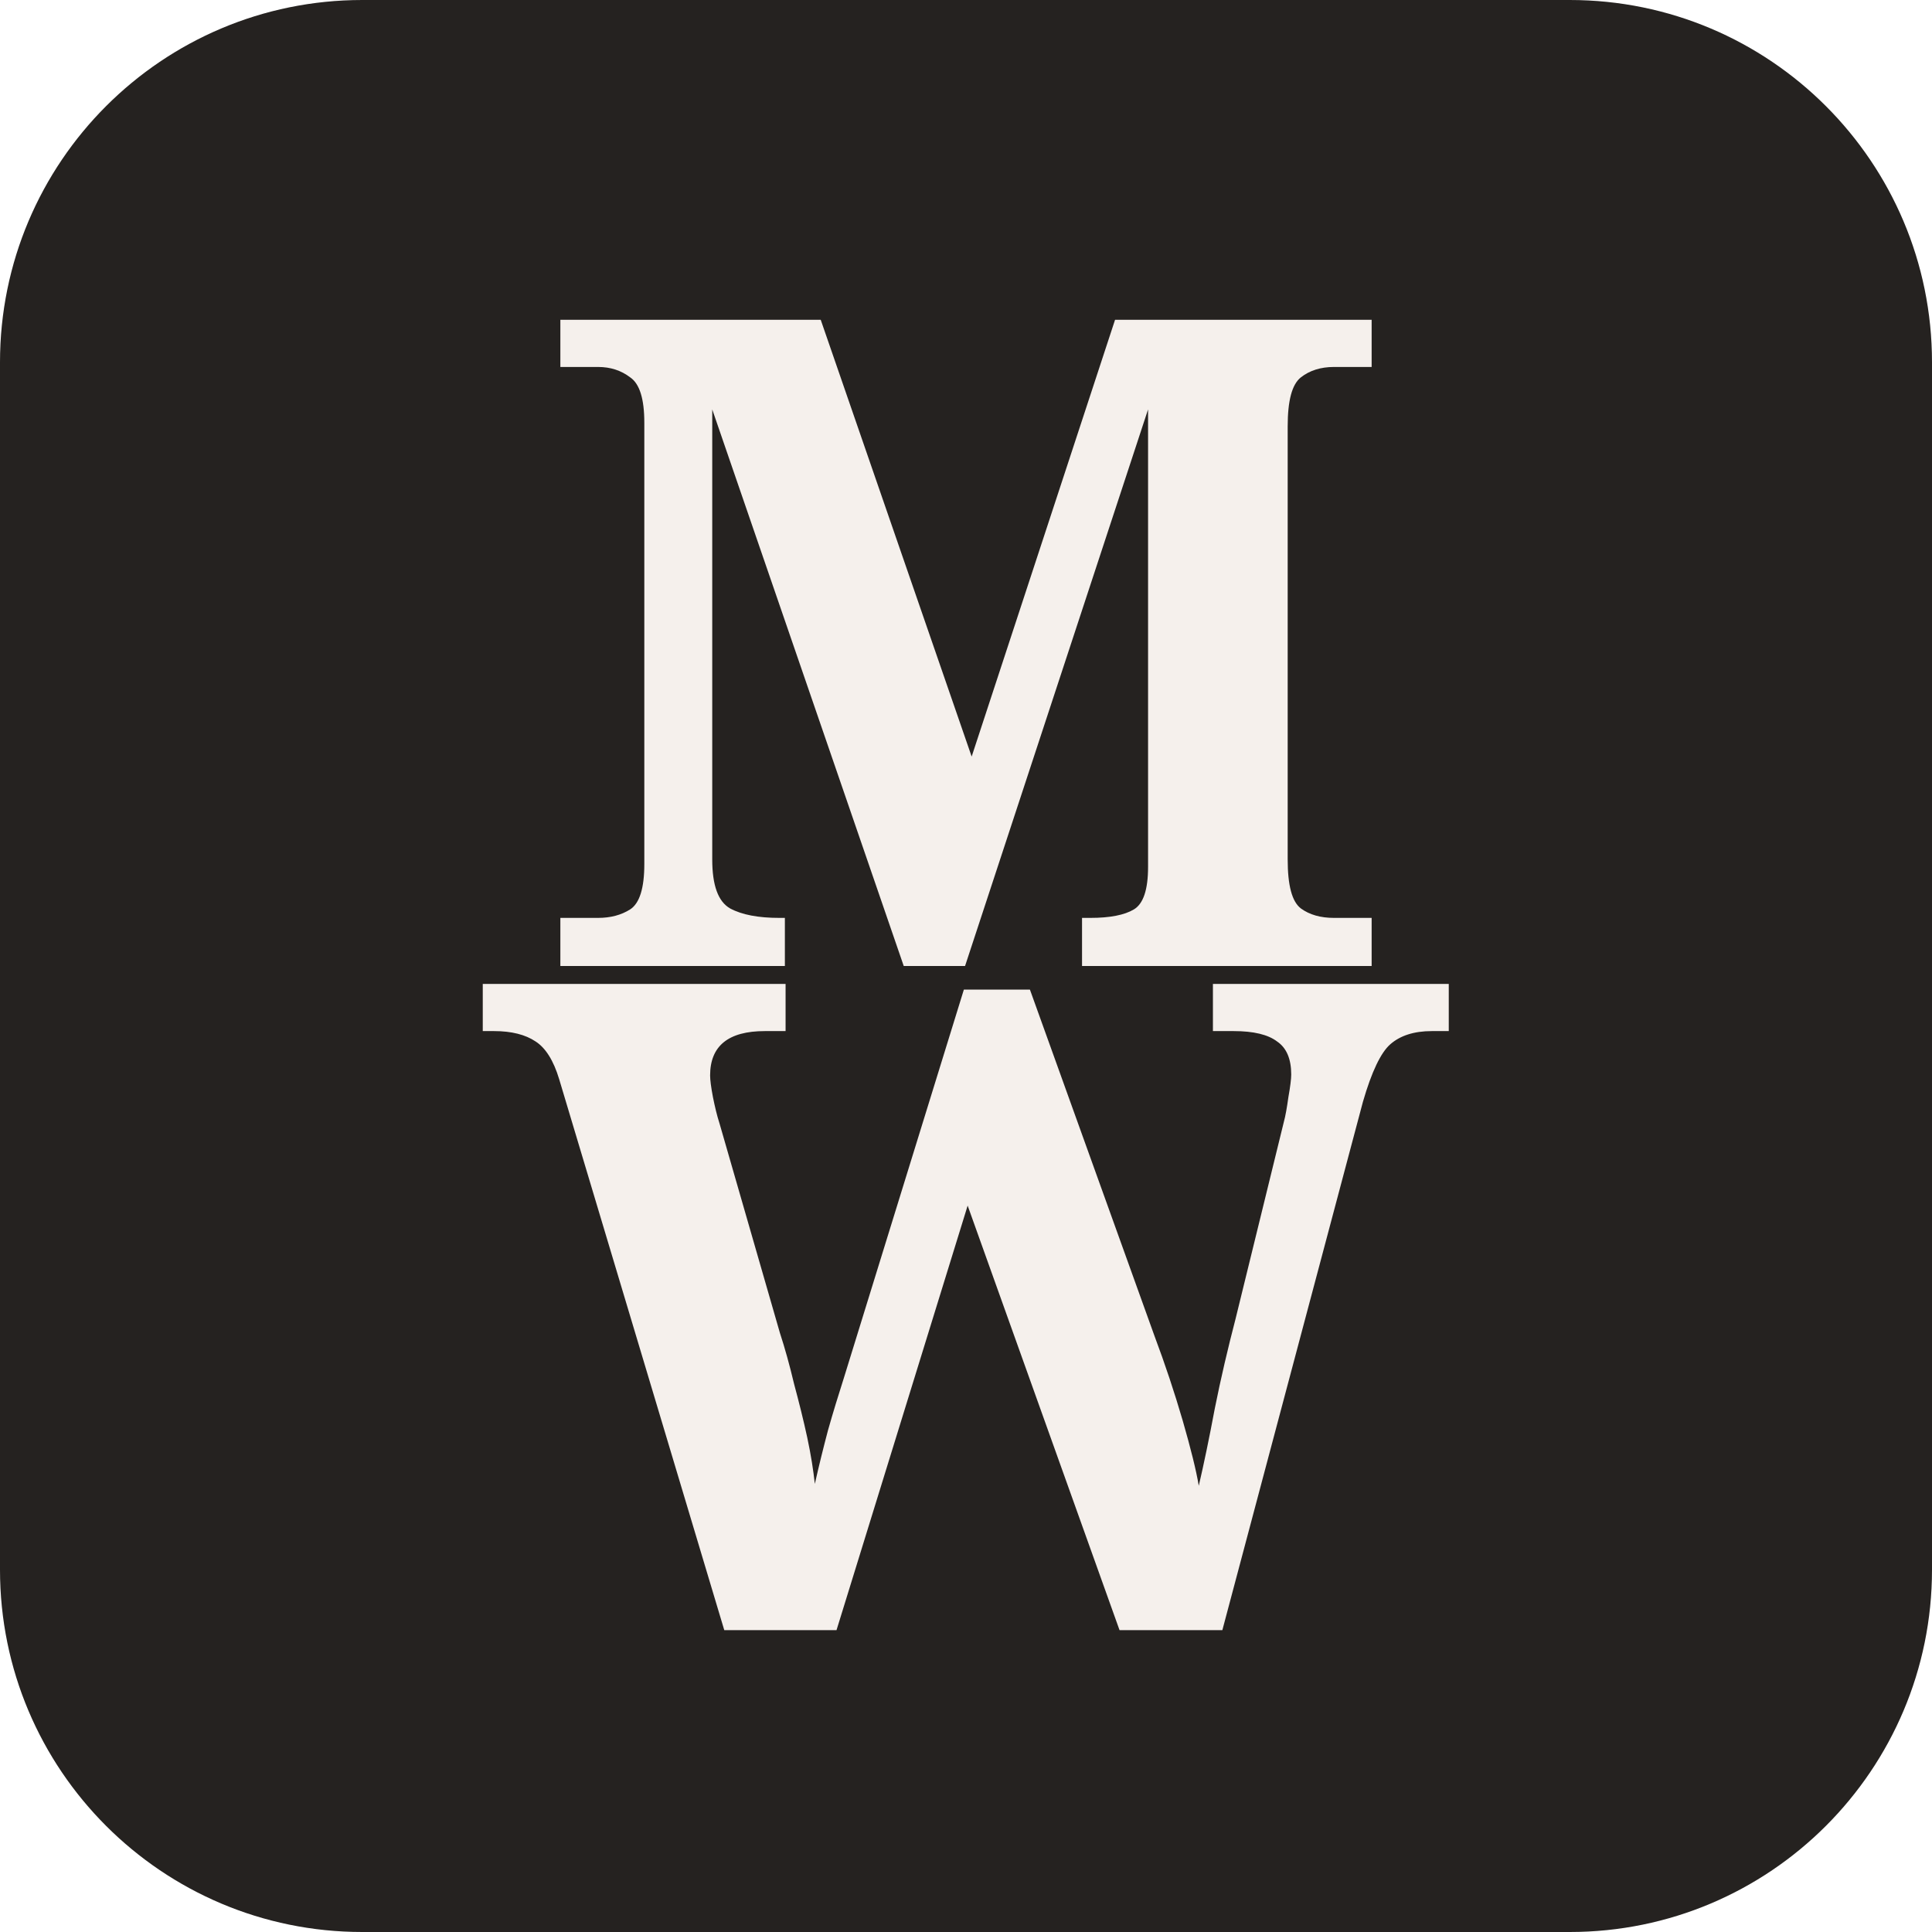
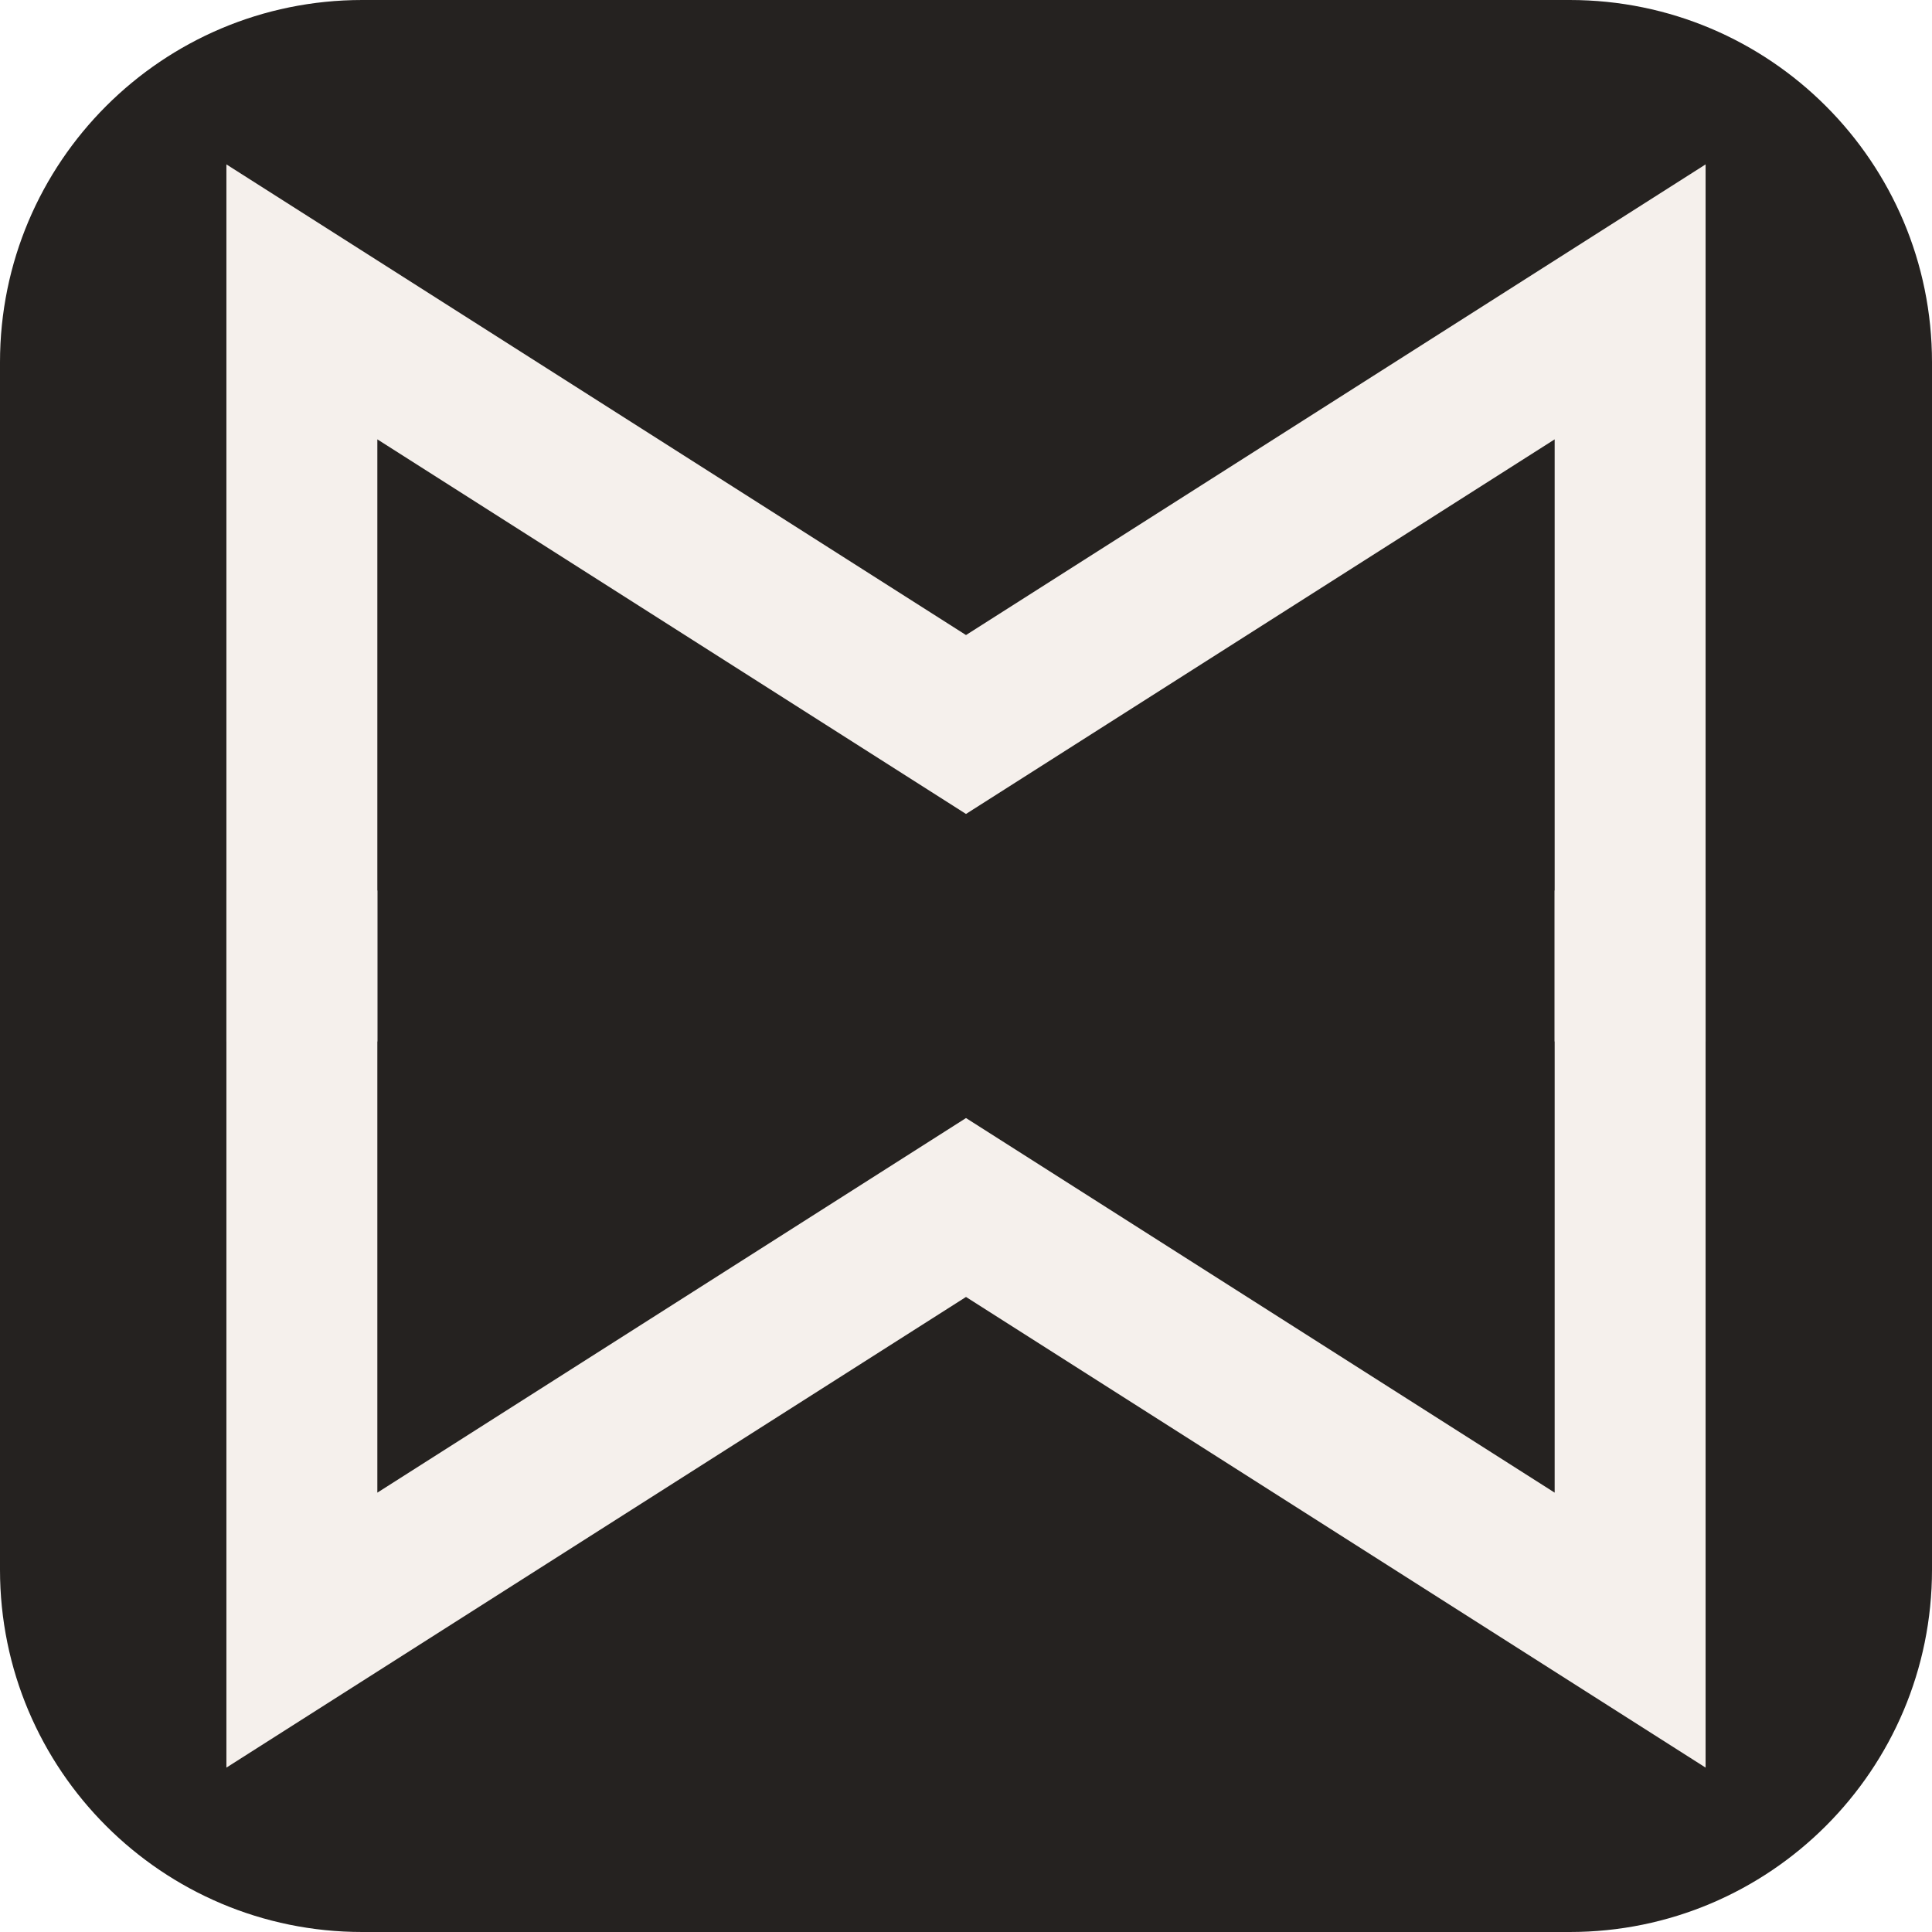
<svg xmlns="http://www.w3.org/2000/svg" viewBox="0 0 32 32">
  <rect width="32" height="32" rx="6" fill="#252220" />
-   <text x="16" y="16" font-family="Georgia,serif" font-size="15" font-weight="700" fill="#f5f0ec" text-anchor="middle">M</text>
-   <text x="16" y="27" font-family="Georgia,serif" font-size="15" font-weight="700" fill="#f5f0ec" text-anchor="middle">W</text>
+   <polyline points="5,16 5,5 16,12 27,5 27,16" fill="none" stroke="#f5f0ec" stroke-width="2.5" stroke-linejoin="miter" stroke-linecap="square" />
+   <polyline points="5,16 5,27 16,20 27,27 27,16" fill="none" stroke="#f5f0ec" stroke-width="2.5" stroke-linejoin="miter" stroke-linecap="square" />
</svg>
